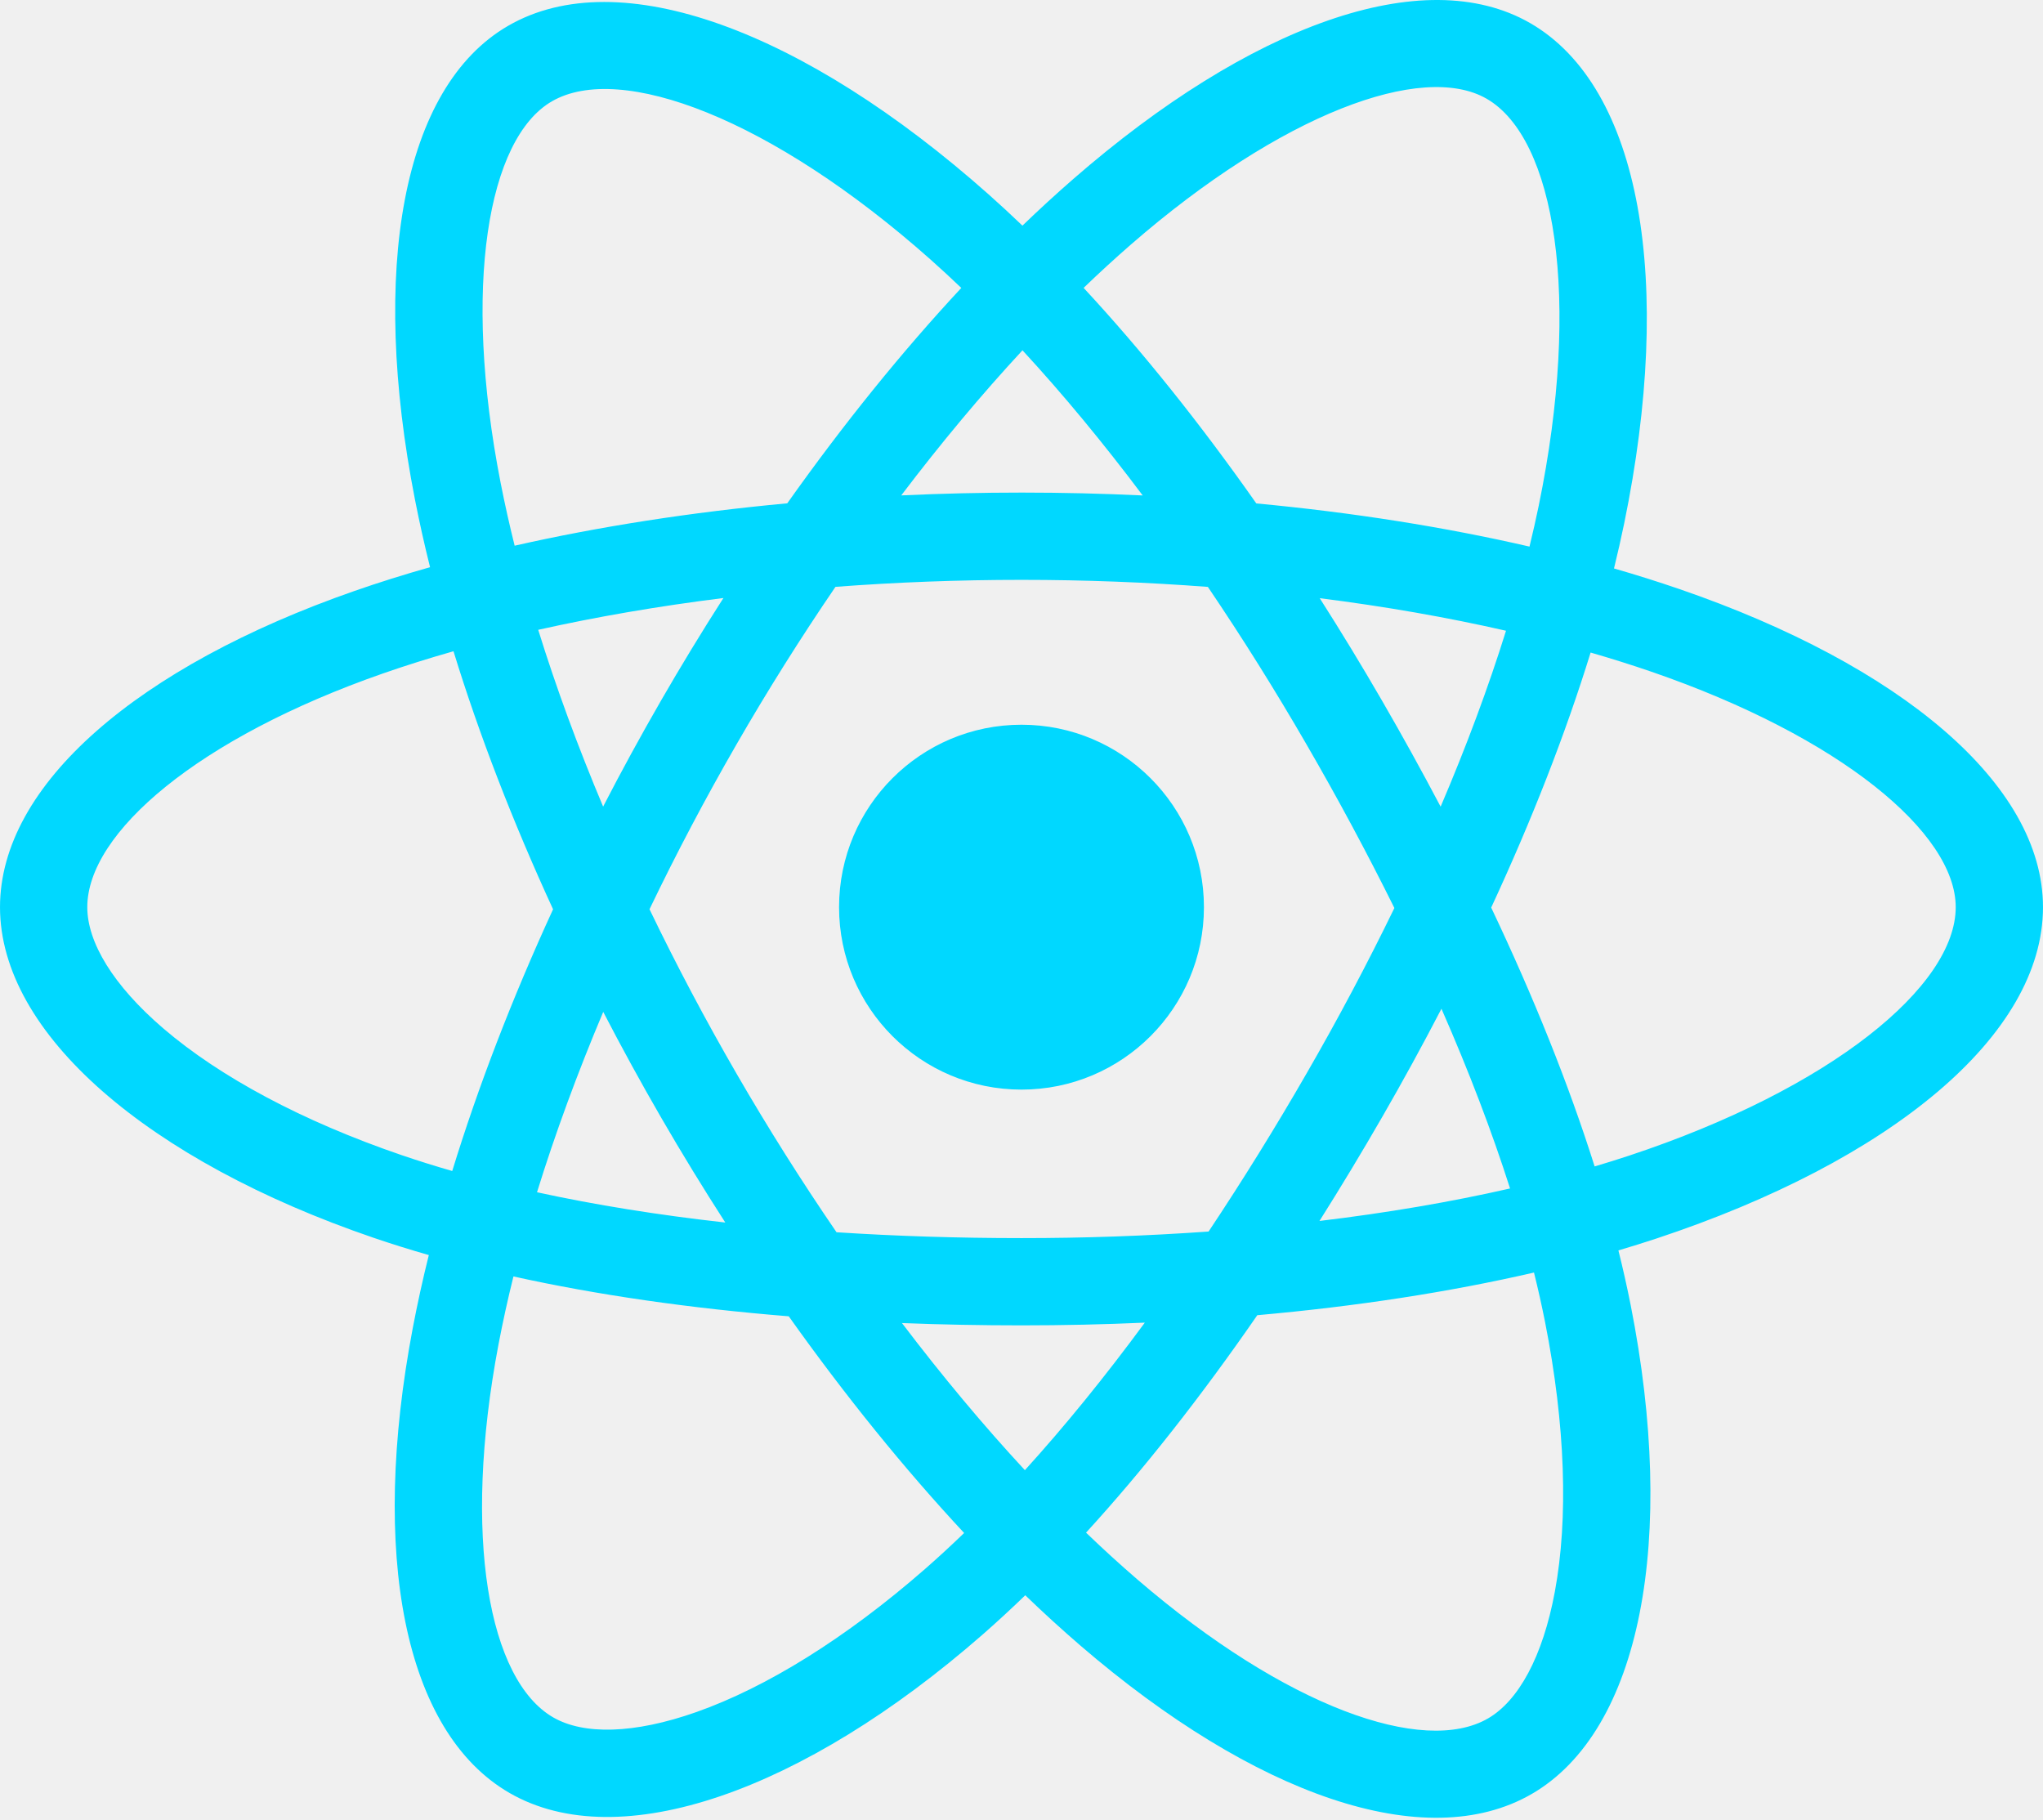
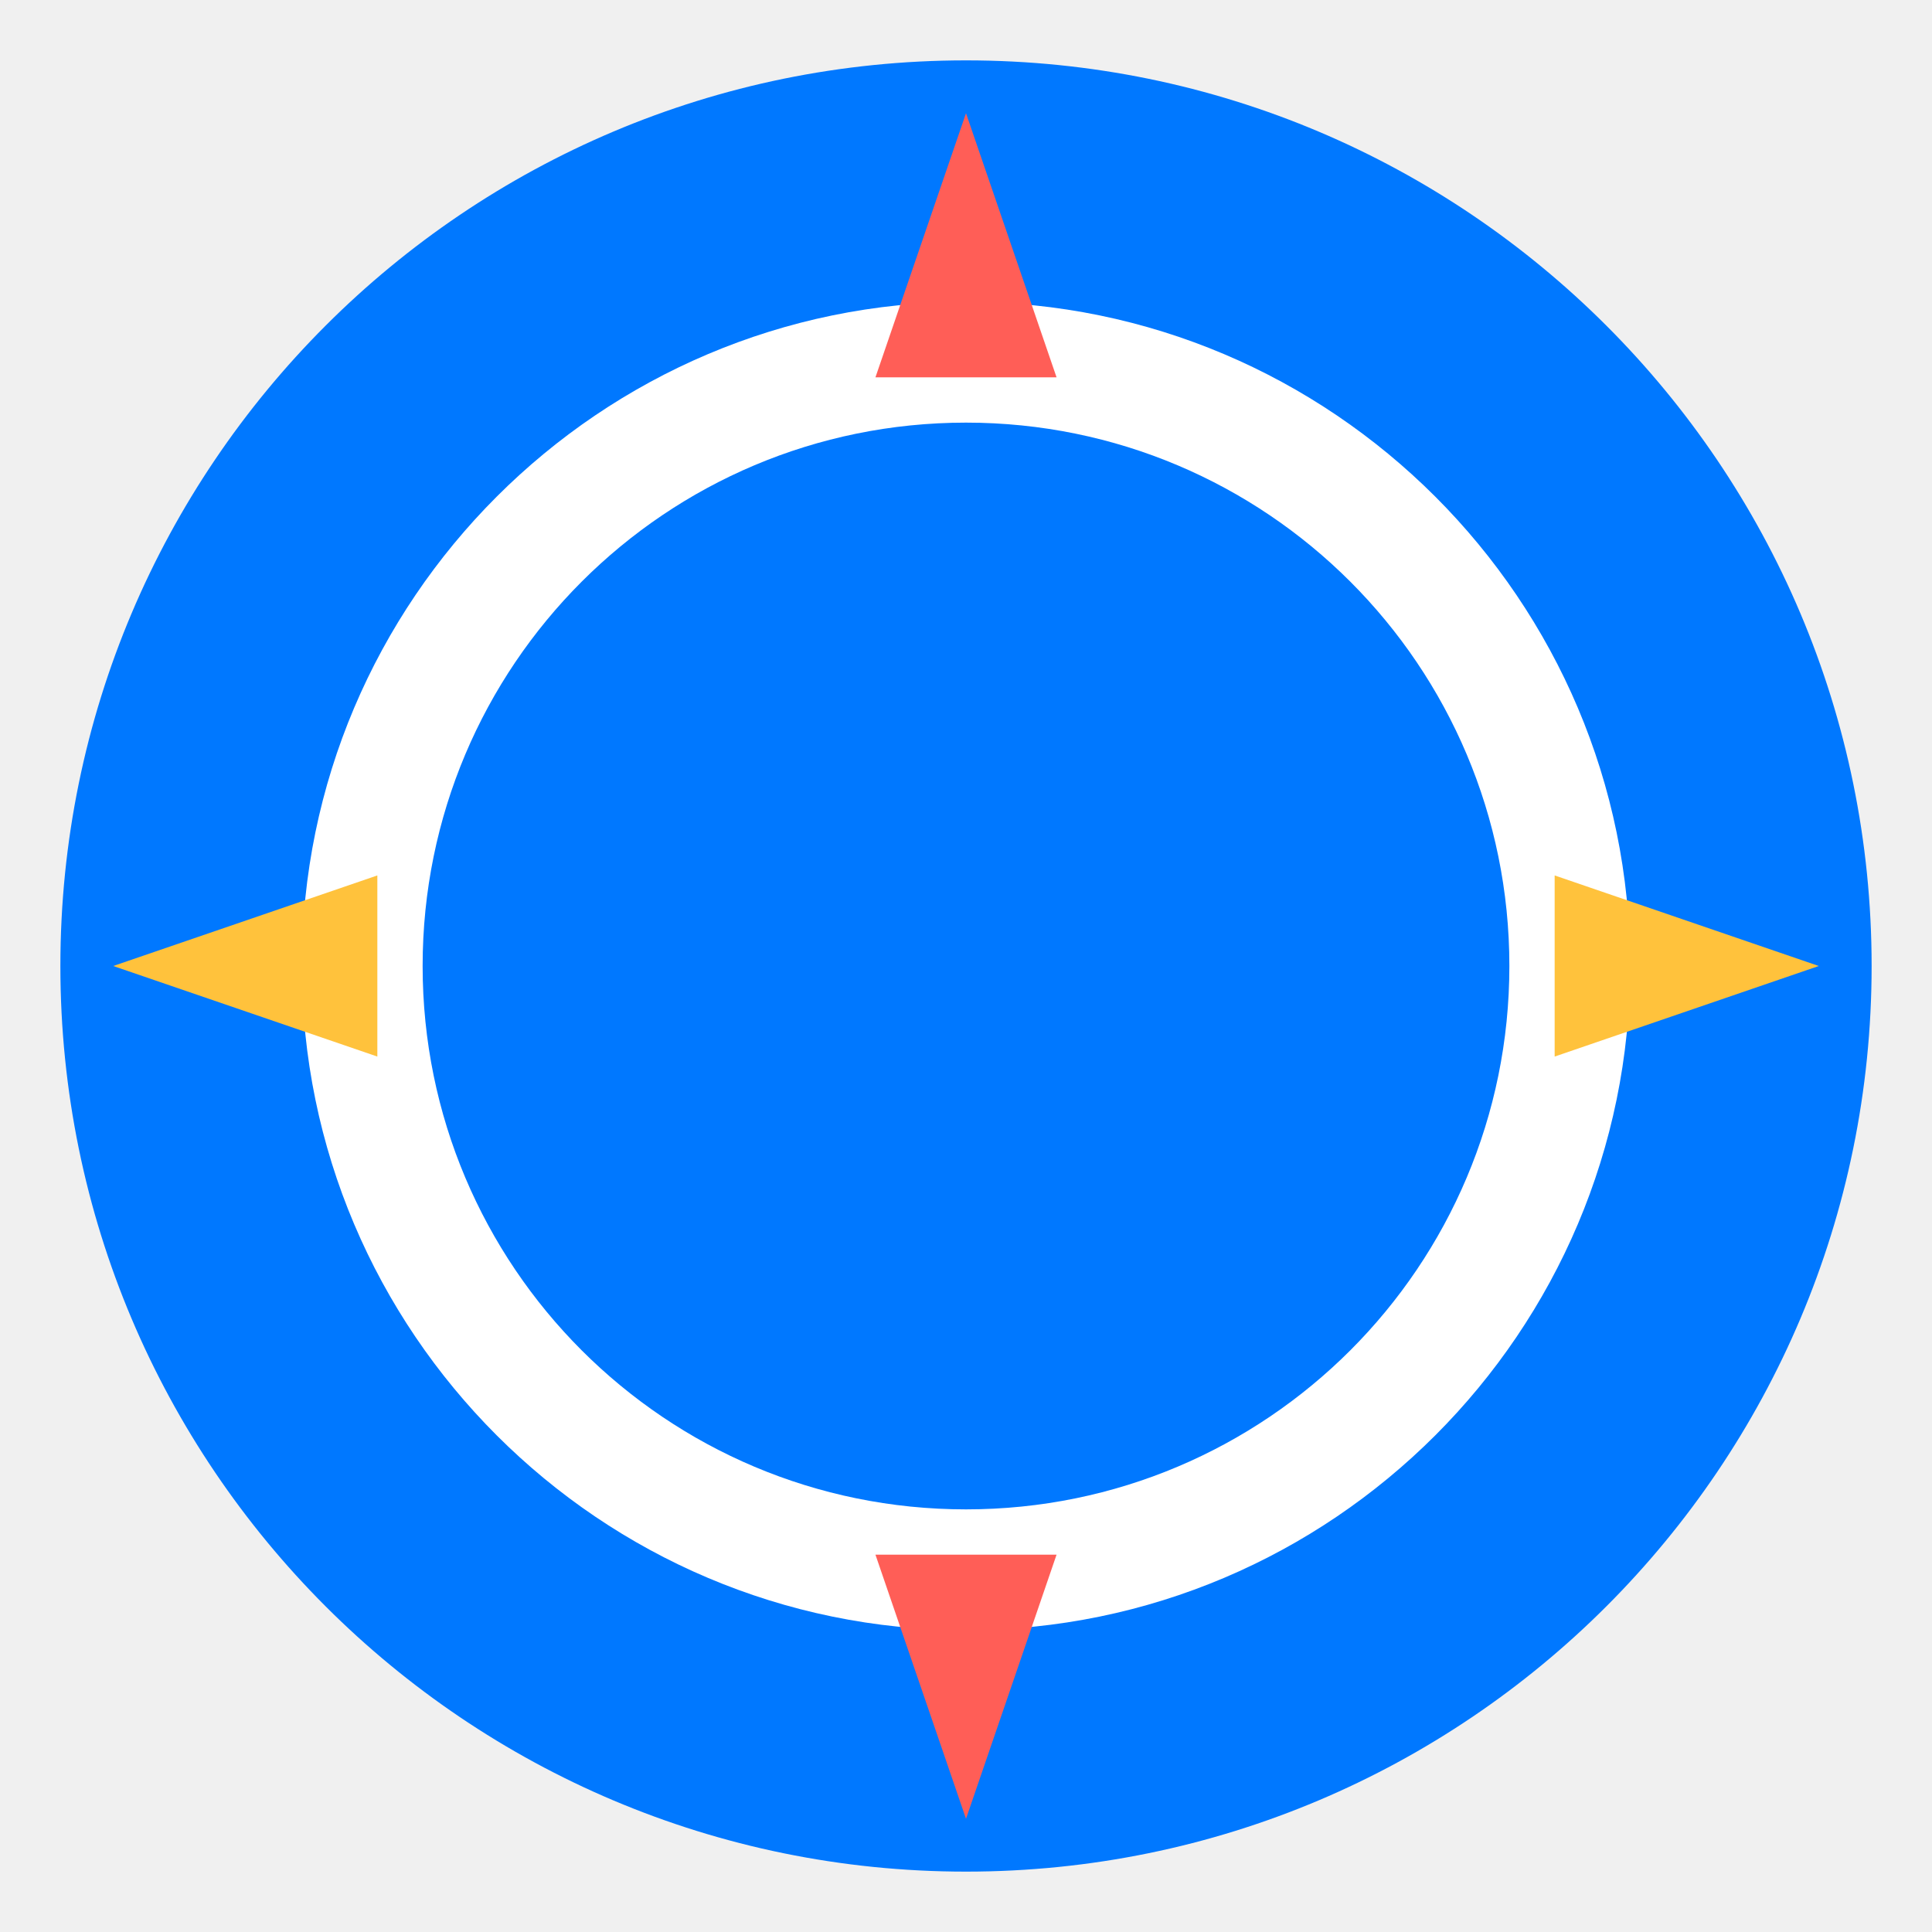
- <svg xmlns="http://www.w3.org/2000/svg" aria-hidden="true" role="img" class="iconify iconify--logos" width="35.93" height="32" preserveAspectRatio="xMidYMid meet" viewBox="0 0 256 228">
-   <path fill="#00D8FF" d="M210.483 73.824a171.49 171.49 0 0 0-8.24-2.597c.465-1.9.893-3.777 1.273-5.621c6.238-30.281 2.16-54.676-11.769-62.708c-13.355-7.7-35.196.329-57.254 19.526a171.23 171.23 0 0 0-6.375 5.848a155.866 155.866 0 0 0-4.241-3.917C100.759 3.829 77.587-4.822 63.673 3.233C50.33 10.957 46.379 33.89 51.995 62.588a170.974 170.974 0 0 0 1.892 8.48c-3.28.932-6.445 1.924-9.474 2.98C17.309 83.498 0 98.307 0 113.668c0 15.865 18.582 31.778 46.812 41.427a145.52 145.52 0 0 0 6.921 2.165a167.467 167.467 0 0 0-2.01 9.138c-5.354 28.2-1.173 50.591 12.134 58.266c13.744 7.926 36.812-.22 59.273-19.855a145.567 145.567 0 0 0 5.342-4.923a168.064 168.064 0 0 0 6.92 6.314c21.758 18.722 43.246 26.282 56.54 18.586c13.731-7.949 18.194-32.003 12.4-61.268a145.016 145.016 0 0 0-1.535-6.842c1.62-.48 3.21-.974 4.76-1.488c29.348-9.723 48.443-25.443 48.443-41.52c0-15.417-17.868-30.326-45.517-39.844Zm-6.365 70.984c-1.4.463-2.836.91-4.3 1.345c-3.24-10.257-7.612-21.163-12.963-32.432c5.106-11 9.31-21.767 12.459-31.957c2.619.758 5.16 1.557 7.61 2.4c23.69 8.156 38.14 20.213 38.14 29.504c0 9.896-15.606 22.743-40.946 31.14Zm-10.514 20.834c2.562 12.94 2.927 24.64 1.23 33.787c-1.524 8.219-4.59 13.698-8.382 15.893c-8.067 4.67-25.32-1.4-43.927-17.412a156.726 156.726 0 0 1-6.437-5.87c7.214-7.889 14.423-17.06 21.459-27.246c12.376-1.098 24.068-2.894 34.671-5.345a134.17 134.17 0 0 1 1.386 6.193ZM87.276 214.515c-7.882 2.783-14.16 2.863-17.955.675c-8.075-4.657-11.432-22.636-6.853-46.752a156.923 156.923 0 0 1 1.869-8.499c10.486 2.32 22.093 3.988 34.498 4.994c7.084 9.967 14.501 19.128 21.976 27.15a134.668 134.668 0 0 1-4.877 4.492c-9.933 8.682-19.886 14.842-28.658 17.94ZM50.35 144.747c-12.483-4.267-22.792-9.812-29.858-15.863c-6.35-5.437-9.555-10.836-9.555-15.216c0-9.322 13.897-21.212 37.076-29.293c2.813-.98 5.757-1.905 8.812-2.773c3.204 10.42 7.406 21.315 12.477 32.332c-5.137 11.18-9.399 22.249-12.634 32.792a134.718 134.718 0 0 1-6.318-1.979Zm12.378-84.26c-4.811-24.587-1.616-43.134 6.425-47.789c8.564-4.958 27.502 2.111 47.463 19.835a144.318 144.318 0 0 1 3.841 3.545c-7.438 7.987-14.787 17.08-21.808 26.988c-12.04 1.116-23.565 2.908-34.161 5.309a160.342 160.342 0 0 1-1.76-7.887Zm110.427 27.268a347.8 347.8 0 0 0-7.785-12.803c8.168 1.033 15.994 2.404 23.343 4.08c-2.206 7.072-4.956 14.465-8.193 22.045a381.151 381.151 0 0 0-7.365-13.322Zm-45.032-43.861c5.044 5.465 10.096 11.566 15.065 18.186a322.04 322.04 0 0 0-30.257-.006c4.974-6.559 10.069-12.652 15.192-18.18ZM82.802 87.83a323.167 323.167 0 0 0-7.227 13.238c-3.184-7.553-5.909-14.98-8.134-22.152c7.304-1.634 15.093-2.97 23.209-3.984a321.524 321.524 0 0 0-7.848 12.897Zm8.081 65.352c-8.385-.936-16.291-2.203-23.593-3.793c2.26-7.3 5.045-14.885 8.298-22.6a321.187 321.187 0 0 0 7.257 13.246c2.594 4.48 5.28 8.868 8.038 13.147Zm37.542 31.03c-5.184-5.592-10.354-11.779-15.403-18.433c4.902.192 9.899.29 14.978.29c5.218 0 10.376-.117 15.453-.343c-4.985 6.774-10.018 12.97-15.028 18.486Zm52.198-57.817c3.422 7.8 6.306 15.345 8.596 22.52c-7.422 1.694-15.436 3.058-23.88 4.071a382.417 382.417 0 0 0 7.859-13.026a347.403 347.403 0 0 0 7.425-13.565Zm-16.898 8.101a358.557 358.557 0 0 1-12.281 19.815a329.4 329.4 0 0 1-23.444.823c-7.967 0-15.716-.248-23.178-.732a310.202 310.202 0 0 1-12.513-19.846h.001a307.41 307.41 0 0 1-10.923-20.627a310.278 310.278 0 0 1 10.89-20.637l-.001.001a307.318 307.318 0 0 1 12.413-19.761c7.613-.576 15.42-.876 23.31-.876H128c7.926 0 15.743.303 23.354.883a329.357 329.357 0 0 1 12.335 19.695a358.489 358.489 0 0 1 11.036 20.54a329.472 329.472 0 0 1-11 20.722Zm22.56-122.124c8.572 4.944 11.906 24.881 6.52 51.026c-.344 1.668-.73 3.367-1.15 5.09c-10.622-2.452-22.155-4.275-34.23-5.408c-7.034-10.017-14.323-19.124-21.64-27.008a160.789 160.789 0 0 1 5.888-5.4c18.9-16.447 36.564-22.941 44.612-18.3ZM128 90.808c12.625 0 22.86 10.235 22.86 22.86s-10.235 22.86-22.86 22.86s-22.86-10.235-22.86-22.86s10.235-22.86 22.86-22.86Z" />
+ <svg xmlns="http://www.w3.org/2000/svg" viewBox="0 0 256 256" width="36" height="36" preserveAspectRatio="xMidYMid meet">
+   <circle cx="128" cy="128" r="120" fill="#0078FF" />
+   <path d="M128 40c48.5 0 88 39.5 88 88s-39.5 88-88 88-88-39.5-88-88 39.5-88 88-88zm0 16c-39.8 0-72 32.2-72 72s32.2 72 72 72 72-32.2 72-72-32.2-72-72-72z" fill="#fff" />
+   <polygon points="128,15 140,50 116,50" fill="#FF5E57" />
+   <polygon points="128,241 140,206 116,206" fill="#FF5E57" />
+   <polygon points="15,128 50,116 50,140" fill="#FFC23C" />
+   <polygon points="241,128 206,116 206,140" fill="#FFC23C" />
</svg>
